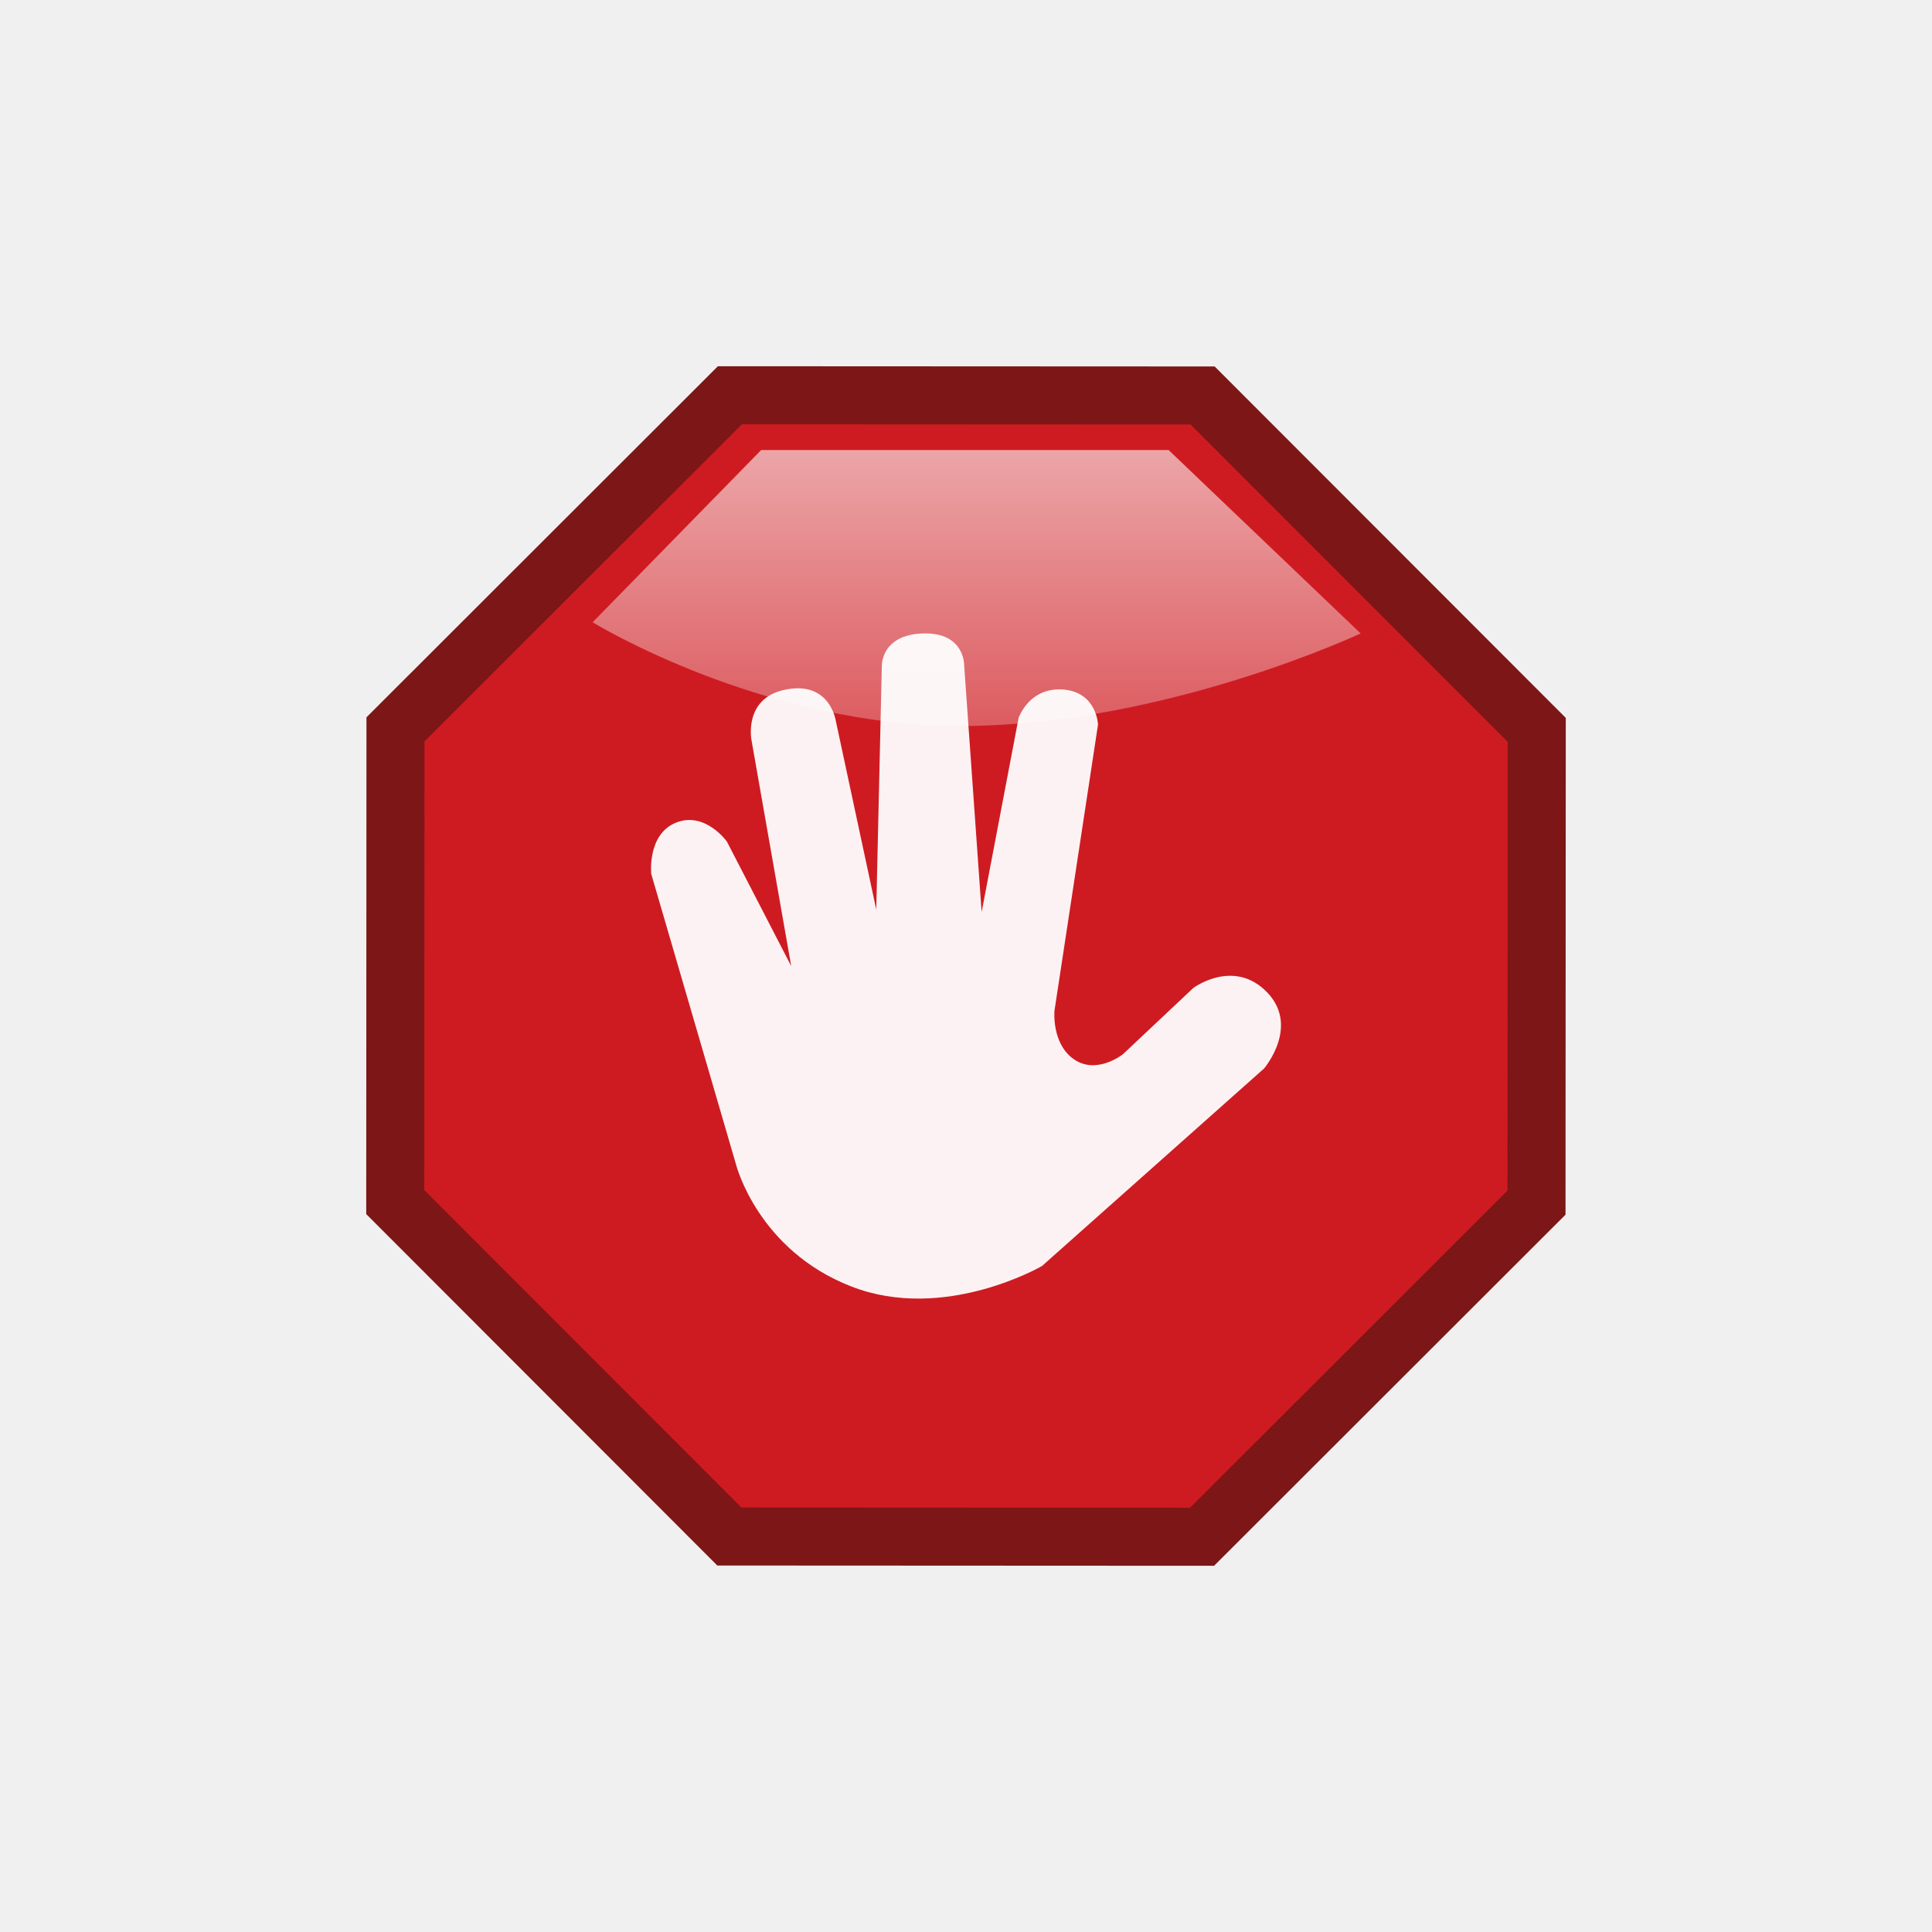
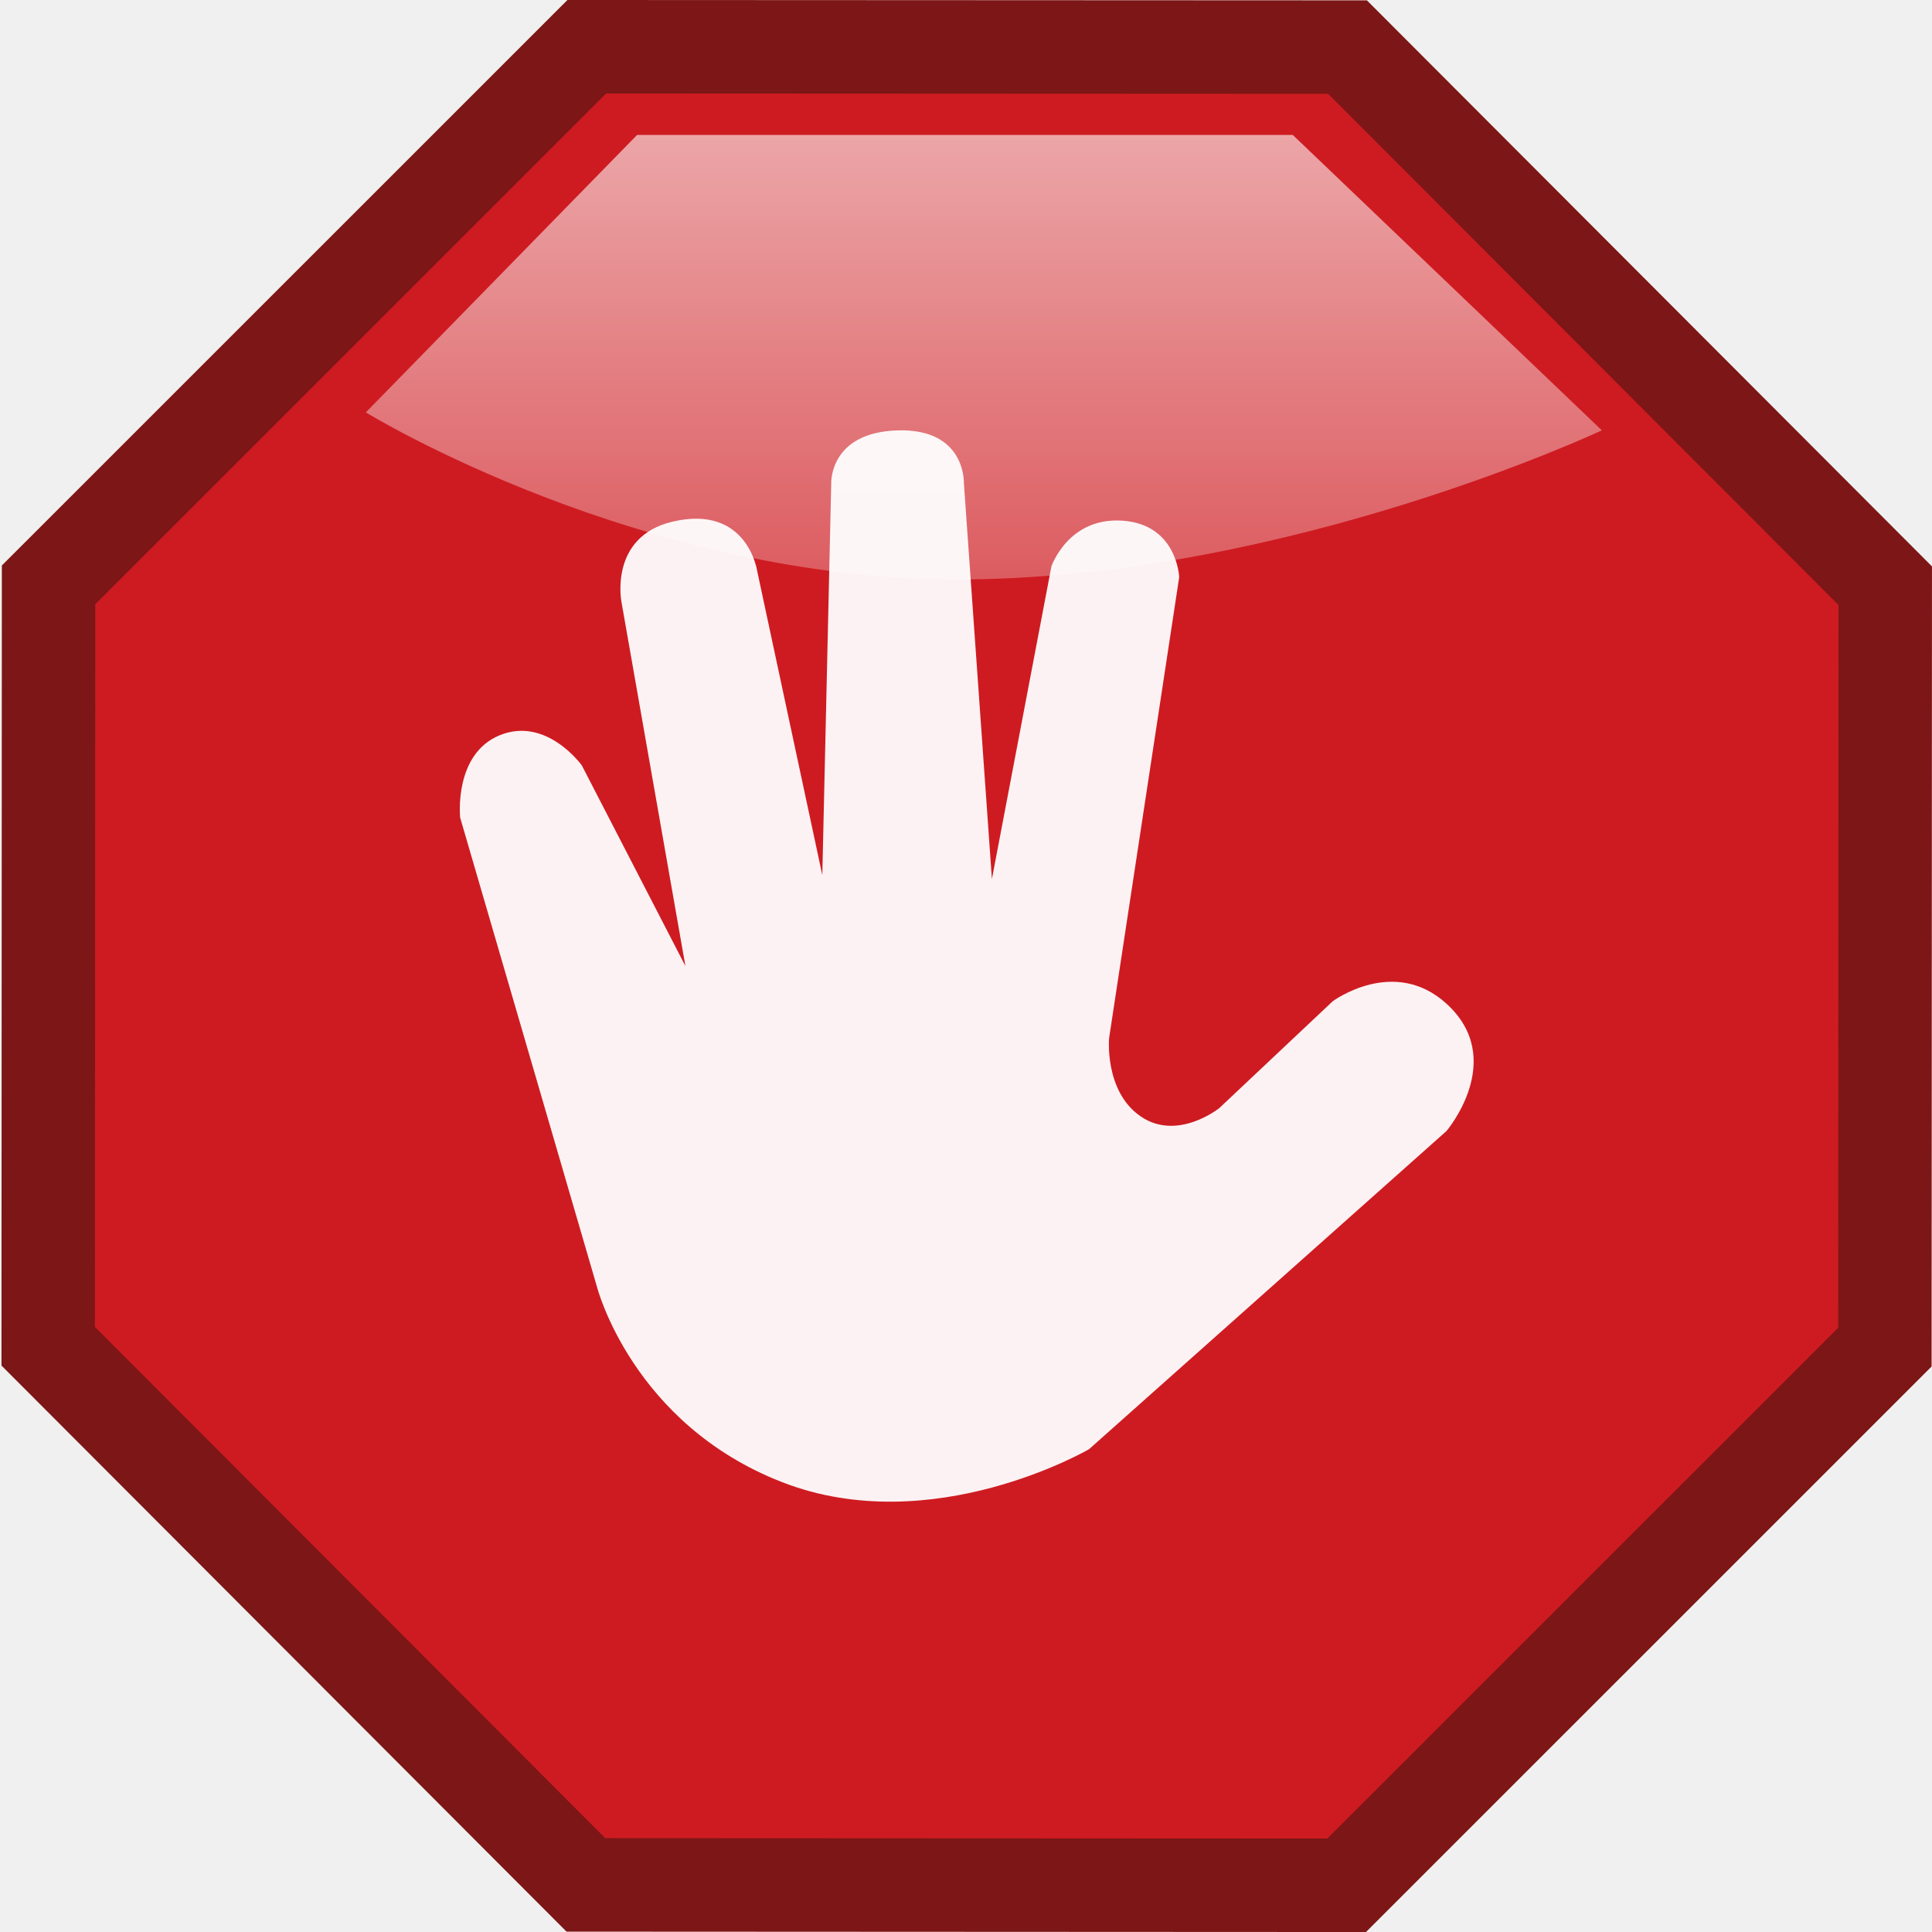
<svg xmlns="http://www.w3.org/2000/svg" xmlns:xlink="http://www.w3.org/1999/xlink" width="512" height="512" viewBox="0 0 135.467 135.467" version="1.1" id="svg1" xml:space="preserve">
  <defs id="defs1">
    <linearGradient id="linearGradient4">
      <stop style="stop-color:#ffffff;stop-opacity:0.944;" offset="0" id="stop4" />
      <stop style="stop-color:#ffffff;stop-opacity:0;" offset="1" id="stop5" />
    </linearGradient>
    <linearGradient xlink:href="#linearGradient4" id="linearGradient5" x1="68.478" y1="14.306" x2="68.478" y2="68.155" gradientUnits="userSpaceOnUse" />
  </defs>
-   <g id="layer1">
-     <path style="fill:#cc0f16;fill-opacity:0.944;stroke:#7d1616;stroke-width:4.07;stroke-opacity:1;stroke-dasharray:none" id="path2" d="M 111.041,67.733 98.356,98.356 67.733,111.041 37.11,98.356 24.426,67.733 37.11,37.11 67.733,24.426 98.356,37.11 Z" transform="rotate(-22.47234,67.73333,67.73333)" />
+   <g id="layer1" transform="matrix(1.609358,0,0,1.610645,-41.22239,-41.36101)">
+     <path style="fill:#cc0f16;fill-opacity:0.944;stroke:#7d1616;stroke-width:4.07;stroke-dasharray:none;stroke-opacity:1" id="path2" d="M 111.041,67.733 98.356,98.356 67.733,111.041 37.11,98.356 24.426,67.733 37.11,37.11 67.733,24.426 98.356,37.11 Z" transform="rotate(-22.47234,67.73333,67.73333)" />
    <path style="fill:#ffffff;fill-opacity:0.944;stroke:none;stroke-width:2.035;stroke-dasharray:none;stroke-opacity:1" d="m 45.663,61.275 5.96,20.425 c 0,0 1.526,5.96 8.068,8.504 6.542,2.544 13.374,-1.437 13.374,-1.437 L 88.636,74.917 c 0,0 2.662,-3.119 0,-5.542 -2.294,-2.087 -4.959,-0.105 -4.959,-0.105 l -4.943,4.652 c 0,0 -1.817,1.454 -3.416,0.363 -1.599,-1.09 -1.381,-3.416 -1.381,-3.416 l 3.053,-20.061 c 0,0 -0.08,-2.287 -2.456,-2.46 -2.377,-0.173 -3.111,1.988 -3.111,1.988 L 68.83,63.947 67.609,46.712 c 0,0 0.097,-2.382 -2.884,-2.296 -2.982,0.086 -2.895,2.296 -2.895,2.296 l -0.389,17.063 -2.843,-13.264 c 0,0 -0.434,-2.884 -3.68,-2.122 -2.78,0.653 -2.229,3.487 -2.229,3.487 l 2.789,15.864 -4.515,-8.74 c 0,0 -1.535,-2.138 -3.566,-1.317 -2.031,0.821 -1.734,3.593 -1.734,3.593 z" id="path3" />
    <path style="fill:url(#linearGradient5);fill-opacity:0.944;stroke:none;stroke-width:4.07;stroke-dasharray:none;stroke-opacity:1" d="M 53.371,31.555 41.554,43.632 c 0,0 12.025,7.402 26.179,7.272 14.154,-0.13 27.67,-6.49 27.67,-6.49 L 81.939,31.555 Z" id="path4" />
  </g>
</svg>
